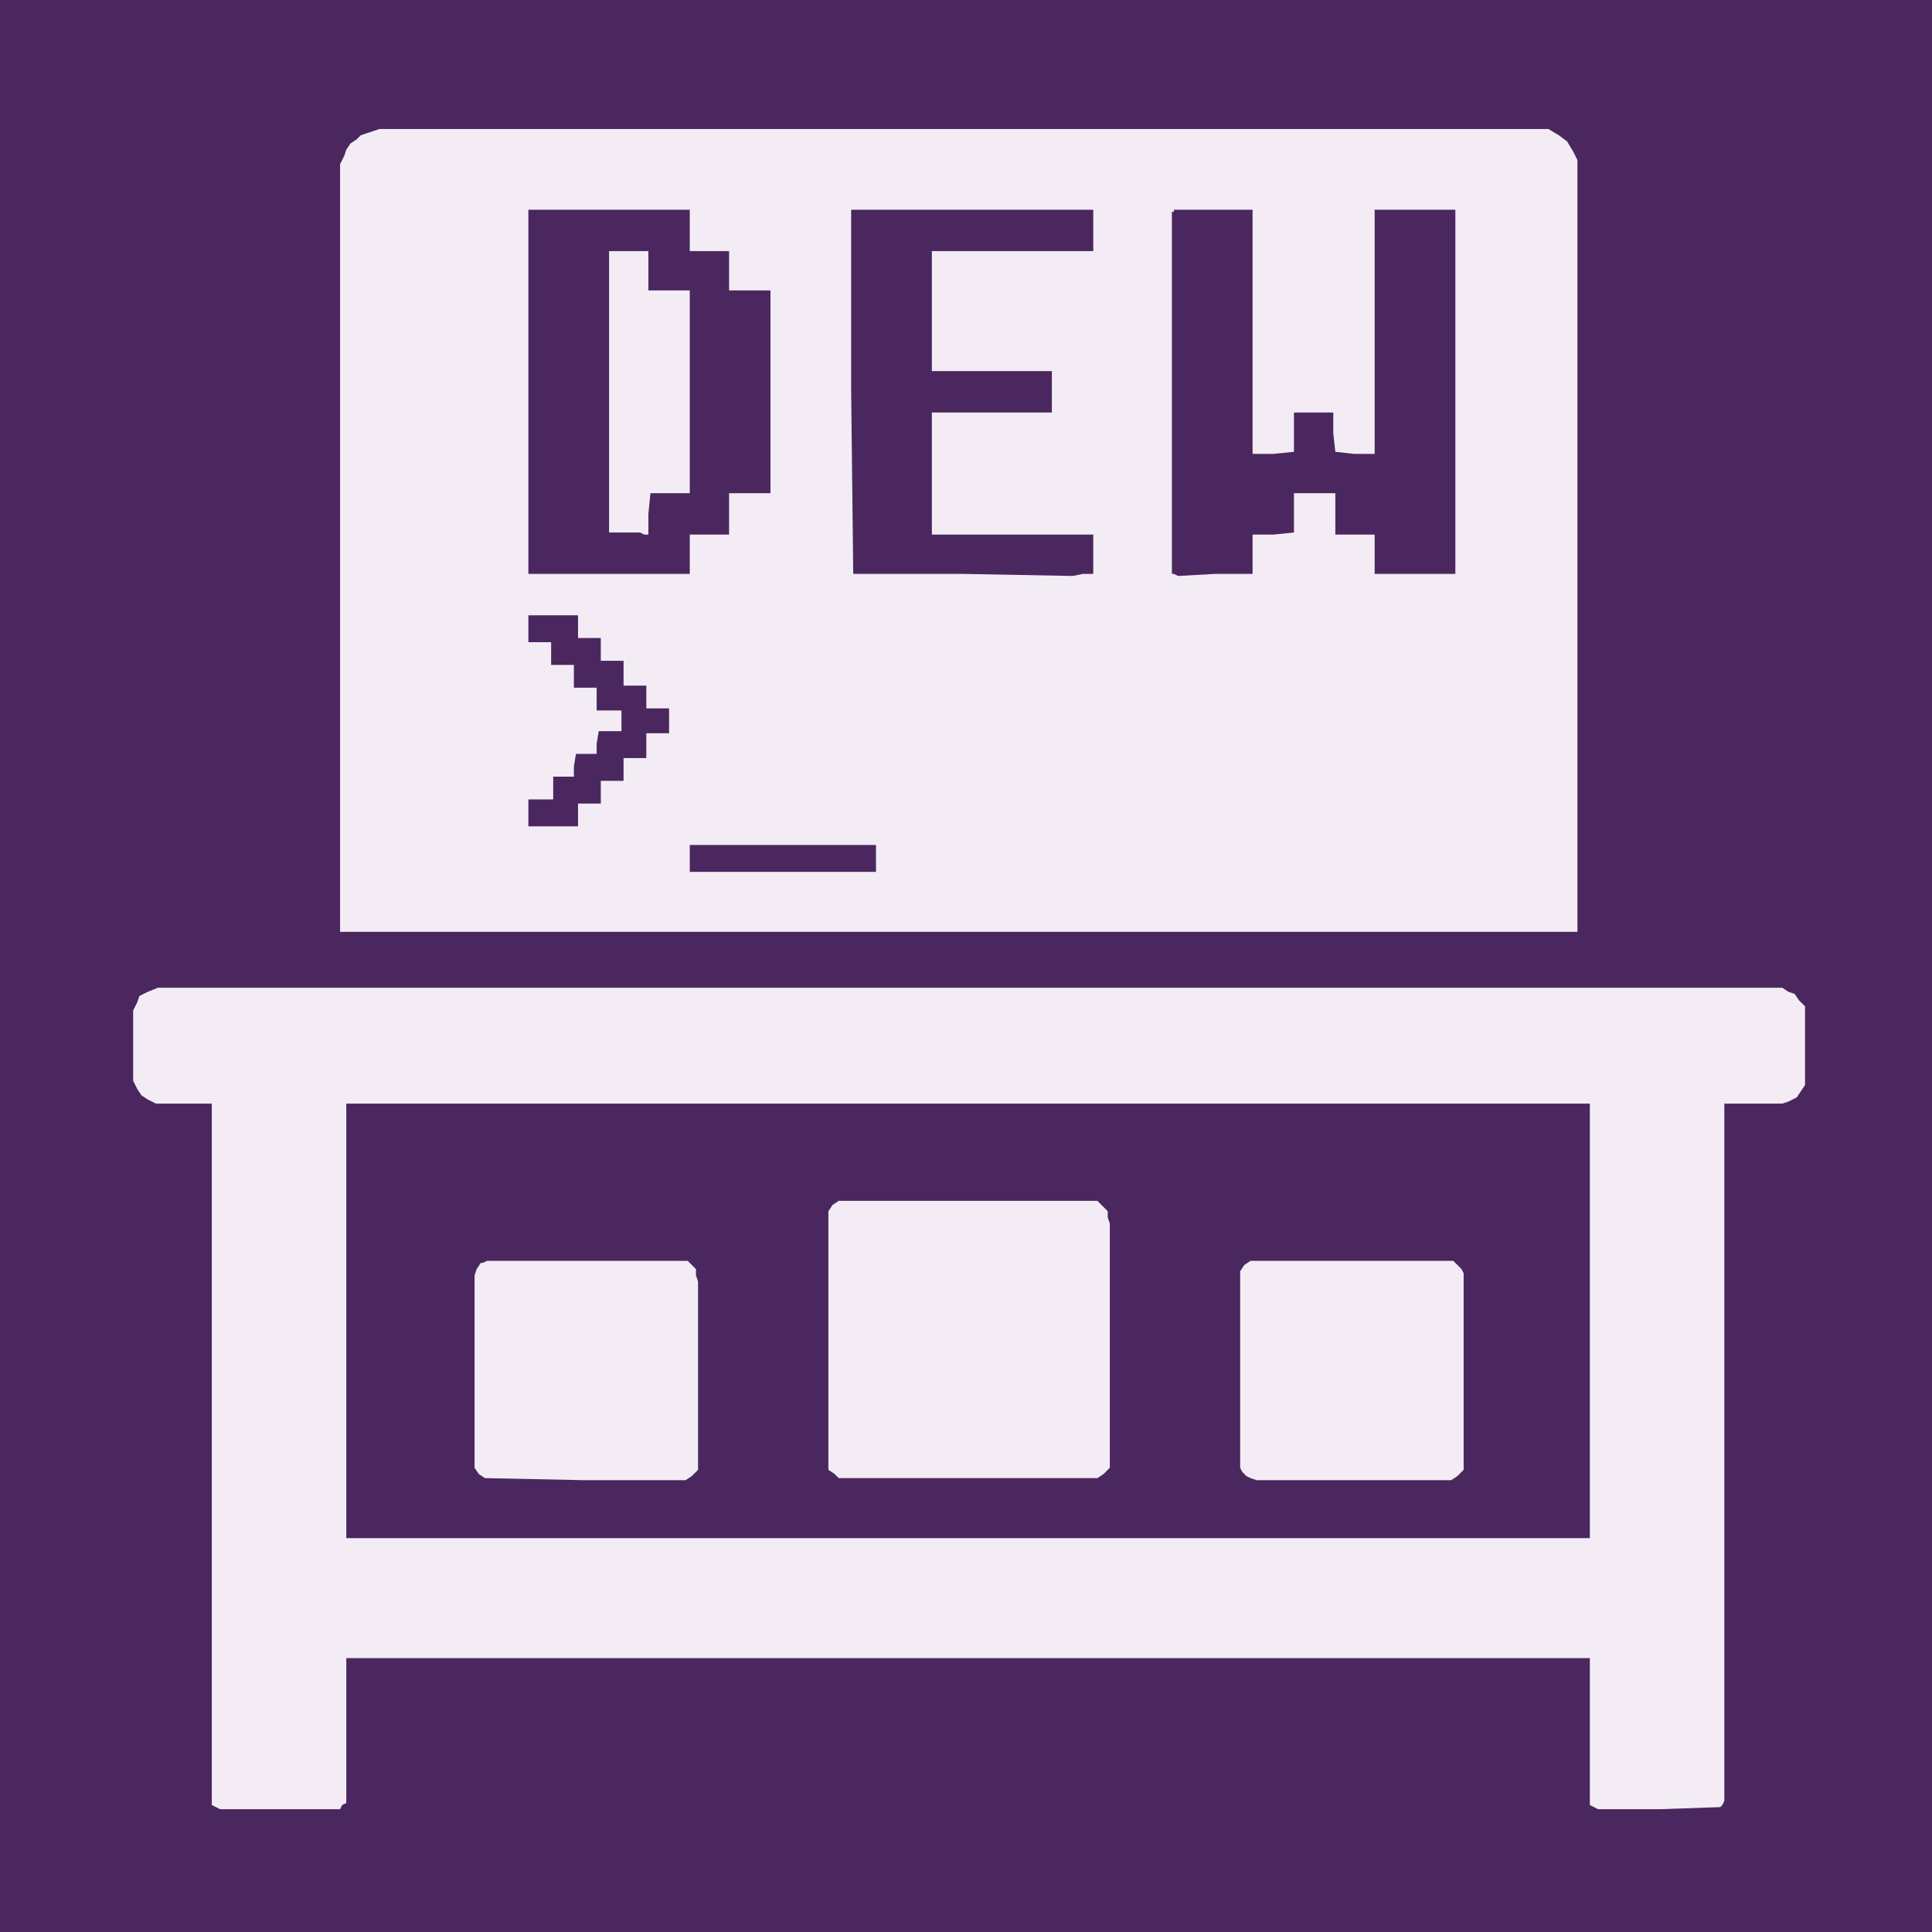
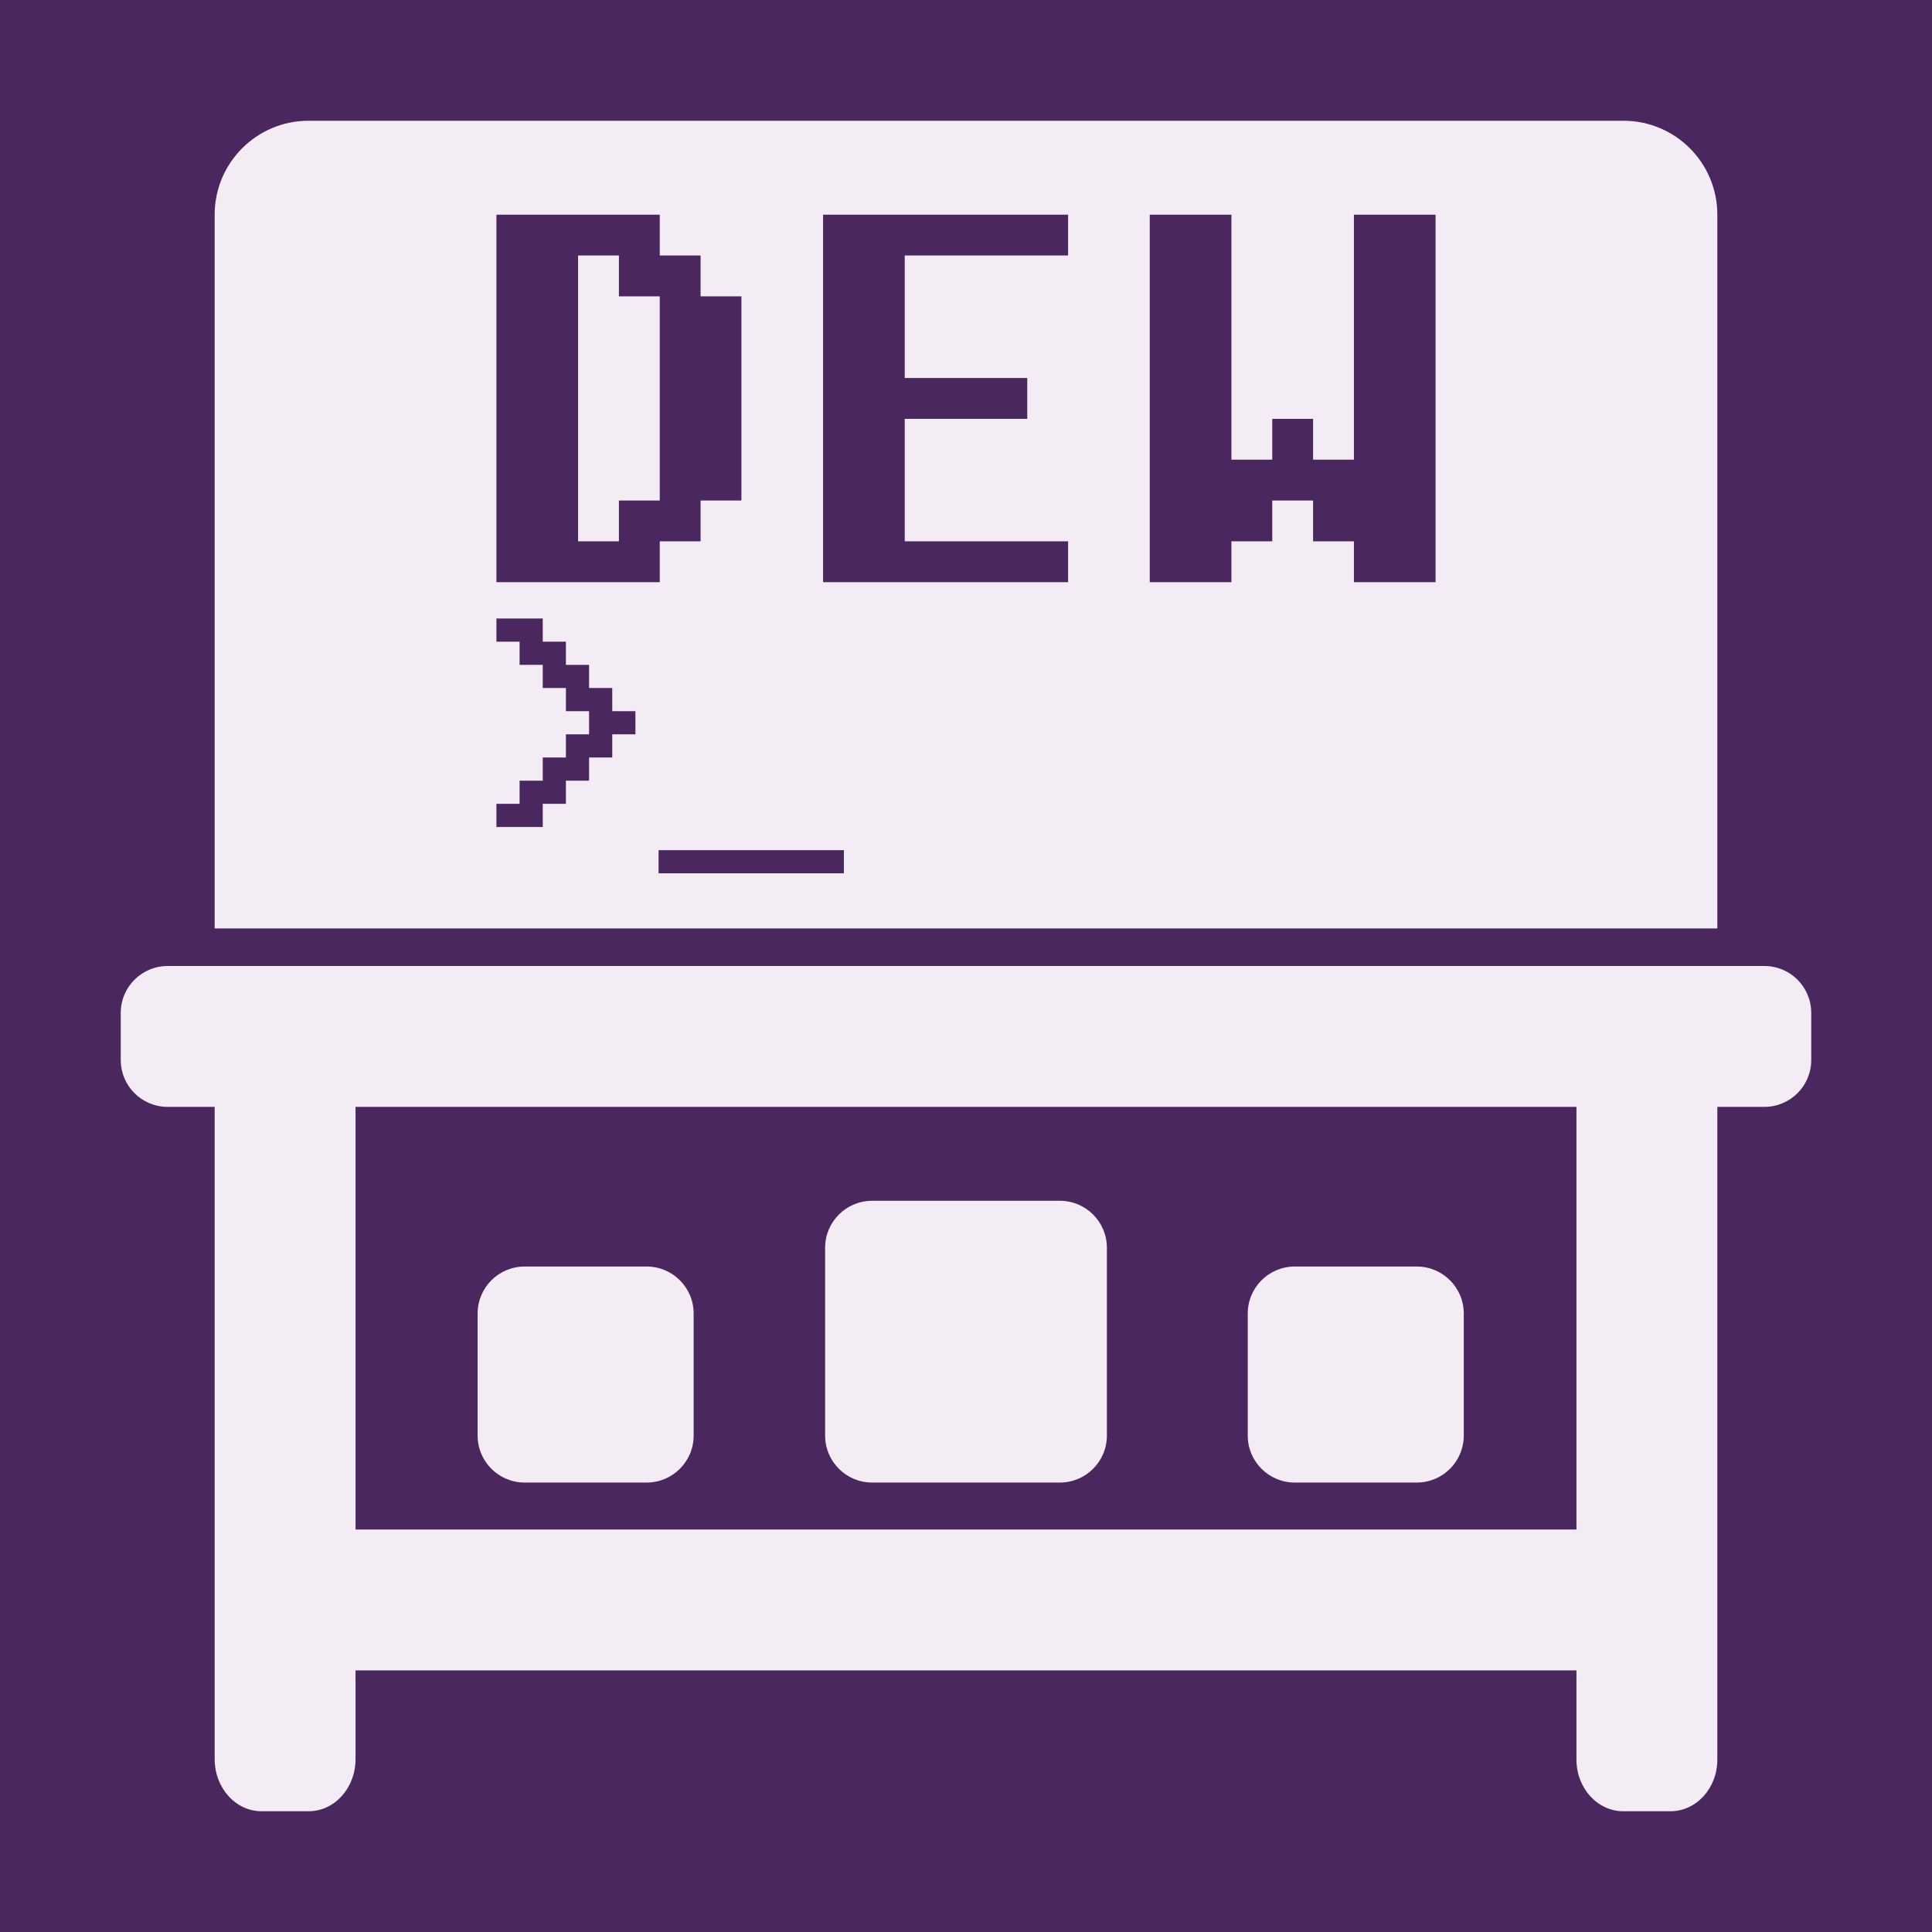
<svg xmlns="http://www.w3.org/2000/svg" viewBox="0 0 64 64" fill="#F3ECF5">
  <rect width="64" height="64" fill="#4B275F" />
-   <g transform="translate(4,4) scale(0.06854345)">
-     <g transform="translate(0,817) scale(1,-1)">
-       <path d="M122 812 l-3 -1 -3 -1 -2 -2 -3 -2 -2 -3 -1 -3 -2 -4 0 -185 0 -186 299 0 299 0 0 186 0 187 -2 4 -3 5 -4 3 -5 3 -283 0 -282 0 -3 -1z m153 -48 l0 -10 10 0 9 0 0 -9 0 -10 10 0 10 0 0 -49 0 -49 -10 0 -10 0 0 -10 0 -10 -9 0 -10 0 0 -9 0 -10 -3 0 -2 0 -21 0 -20 0 -16 0 -16 0 0 88 0 88 39 0 39 0 0 -10z m195 0 l0 -10 -39 0 -39 0 0 -29 0 -29 29 0 29 0 0 -10 0 -10 -29 0 -29 0 0 -29 0 -30 3 0 3 0 36 0 36 0 0 -9 0 -10 -5 0 -5 -1 -53 1 -53 0 -1 88 0 88 58 0 59 0 0 -10z m77 -49 l0 -59 10 0 10 1 0 9 0 10 10 0 9 0 0 -10 1 -9 9 -1 10 0 0 59 0 59 20 0 19 0 0 -88 0 -88 -1 0 0 0 -4 0 -3 0 -16 0 -15 0 0 10 0 9 -9 0 -10 0 0 10 0 10 -10 0 -10 0 0 -10 0 -9 -10 -1 -10 0 0 -9 0 -10 -18 0 -18 -1 -2 1 -1 0 0 87 0 88 1 0 0 1 19 0 19 0 0 -59z m-326 -142 l0 -6 5 0 6 0 0 -6 0 -5 5 0 6 0 0 -6 0 -6 6 0 5 0 0 -5 0 -6 6 0 5 0 0 -6 0 -6 -5 0 -6 0 0 -6 0 -6 -5 0 -6 0 0 -5 0 -6 -5 0 -6 0 0 -5 0 -6 -5 0 -6 0 0 -5 0 -6 -12 0 -12 0 0 7 0 6 6 0 6 0 0 5 0 6 5 0 5 0 0 5 1 6 5 0 5 0 0 5 1 6 5 0 6 0 0 5 0 5 -6 0 -6 0 0 6 0 5 -5 0 -6 0 0 6 0 5 -5 0 -6 0 0 6 0 5 -5 0 -6 0 0 7 0 6 12 0 12 0 0 -5z m144 -112 l0 -7 -45 0 -45 0 0 7 0 6 45 0 45 0 0 -6z M236 686 l0 -68 7 0 8 0 2 -1 2 0 0 10 1 10 9 0 10 0 0 49 0 49 -10 0 -10 0 0 10 0 9 -9 0 -10 0 0 -68z M13 396 l-4 -2 -1 -3 -2 -4 0 -17 0 -17 2 -4 2 -3 3 -2 4 -2 13 0 14 0 0 -169 0 -170 2 -1 2 -1 29 0 29 0 1 2 2 1 0 35 0 35 300 0 301 0 0 -36 0 -35 2 -1 2 -1 30 0 29 1 1 1 1 2 0 168 0 169 14 0 14 0 3 1 4 2 2 3 2 3 0 19 0 19 -3 3 -2 3 -3 1 -3 2 -393 0 -392 0 -5 -2z m697 -159 l0 -105 -300 0 -301 0 0 105 0 105 301 0 300 0 0 -105z M344 293 l-2 -3 0 -62 0 -63 3 -2 2 -2 63 0 62 0 3 2 3 3 0 59 0 59 -1 3 0 3 -3 3 -2 2 -62 0 -63 0 -3 -2z M175 265 l-1 0 -2 -3 -1 -3 0 -46 0 -47 2 -3 3 -2 48 -1 49 0 3 2 3 3 0 45 0 46 -1 3 0 3 -2 2 -2 2 -49 0 -48 0 -2 -1z M543 264 l-2 -3 0 -48 0 -47 1 -2 2 -2 2 -1 3 -1 47 0 47 0 3 2 3 3 0 46 0 47 0 2 -1 2 -2 2 -2 2 -49 0 -49 0 -3 -2z" />
-     </g>
+   <g transform="translate(4,4) scale(0.06222222)">
+     <path transform="rotate(-90)" d="m -450,25 c 0,-13.85 -11.15,-25 -25,-25 h -25 c -13.85,0 -25,11.15 -25,25 V 50 H -872.205 C -887.603,50 -900,61.15 -900,75 v 25 c 0,13.85 12.397,25 27.795,25 H -825 v 650 h -47.479 C -887.726,775 -900,786.15 -900,800 v 25 c 0,13.85 12.274,25 27.521,25 H -525 v 25 c 0,13.85 11.15,25 25,25 h 25 c 13.85,0 25,-11.15 25,-25 z m -75,100 V 775 H -750 V 125 Z" />
+     <path d="M 99.99,0 A 49.991,49.991 0 0 0 50,49.99 V 430 H 850 V 49.998 A 49.998,49.998 0 0 0 800.002,0 Z M 200,50 h 86.957 v 21.738 h 21.738 v 21.74 h 21.74 V 202.174 h -21.74 v 21.738 h -21.738 v 21.74 H 200 Z m 173.912,0 h 130.436 v 21.738 h -86.957 v 65.219 h 65.219 v 21.738 h -65.219 v 65.217 h 86.957 v 21.74 H 373.912 Z m 173.914,0 h 43.479 v 130.436 h 21.738 v -21.74 h 21.74 v 21.74 h 21.738 V 50 H 700 V 245.652 H 656.521 V 223.912 H 634.783 v -21.738 h -21.74 v 21.738 h -21.738 v 21.74 H 547.826 Z M 243.479,71.738 V 223.912 h 21.738 v -21.738 h 21.74 V 93.479 H 265.217 V 71.738 Z M 200,265 h 24.666 v 12.334 H 237 v 12.332 h 12.334 V 302 h 12.332 v 12.334 H 274 v 12.332 H 261.666 V 339 h -12.332 v 12.334 H 237 v 12.332 H 224.666 V 376 H 200 v -12.334 h 12.334 v -12.332 h 12.332 V 339 H 237 v -12.334 h 12.334 V 314.334 H 237 V 302 H 224.666 V 289.666 H 212.334 V 277.334 H 200 Z m 86.334,123.334 H 385 v 12.332 h -98.666 z" />
+     <rect x="190" y="610" width="115" height="115" rx="25" />
+     <rect x="600" y="610" width="115" height="115" rx="25" />
+     <rect x="375" y="575" width="150" height="150" rx="25" />
  </g>
</svg>
